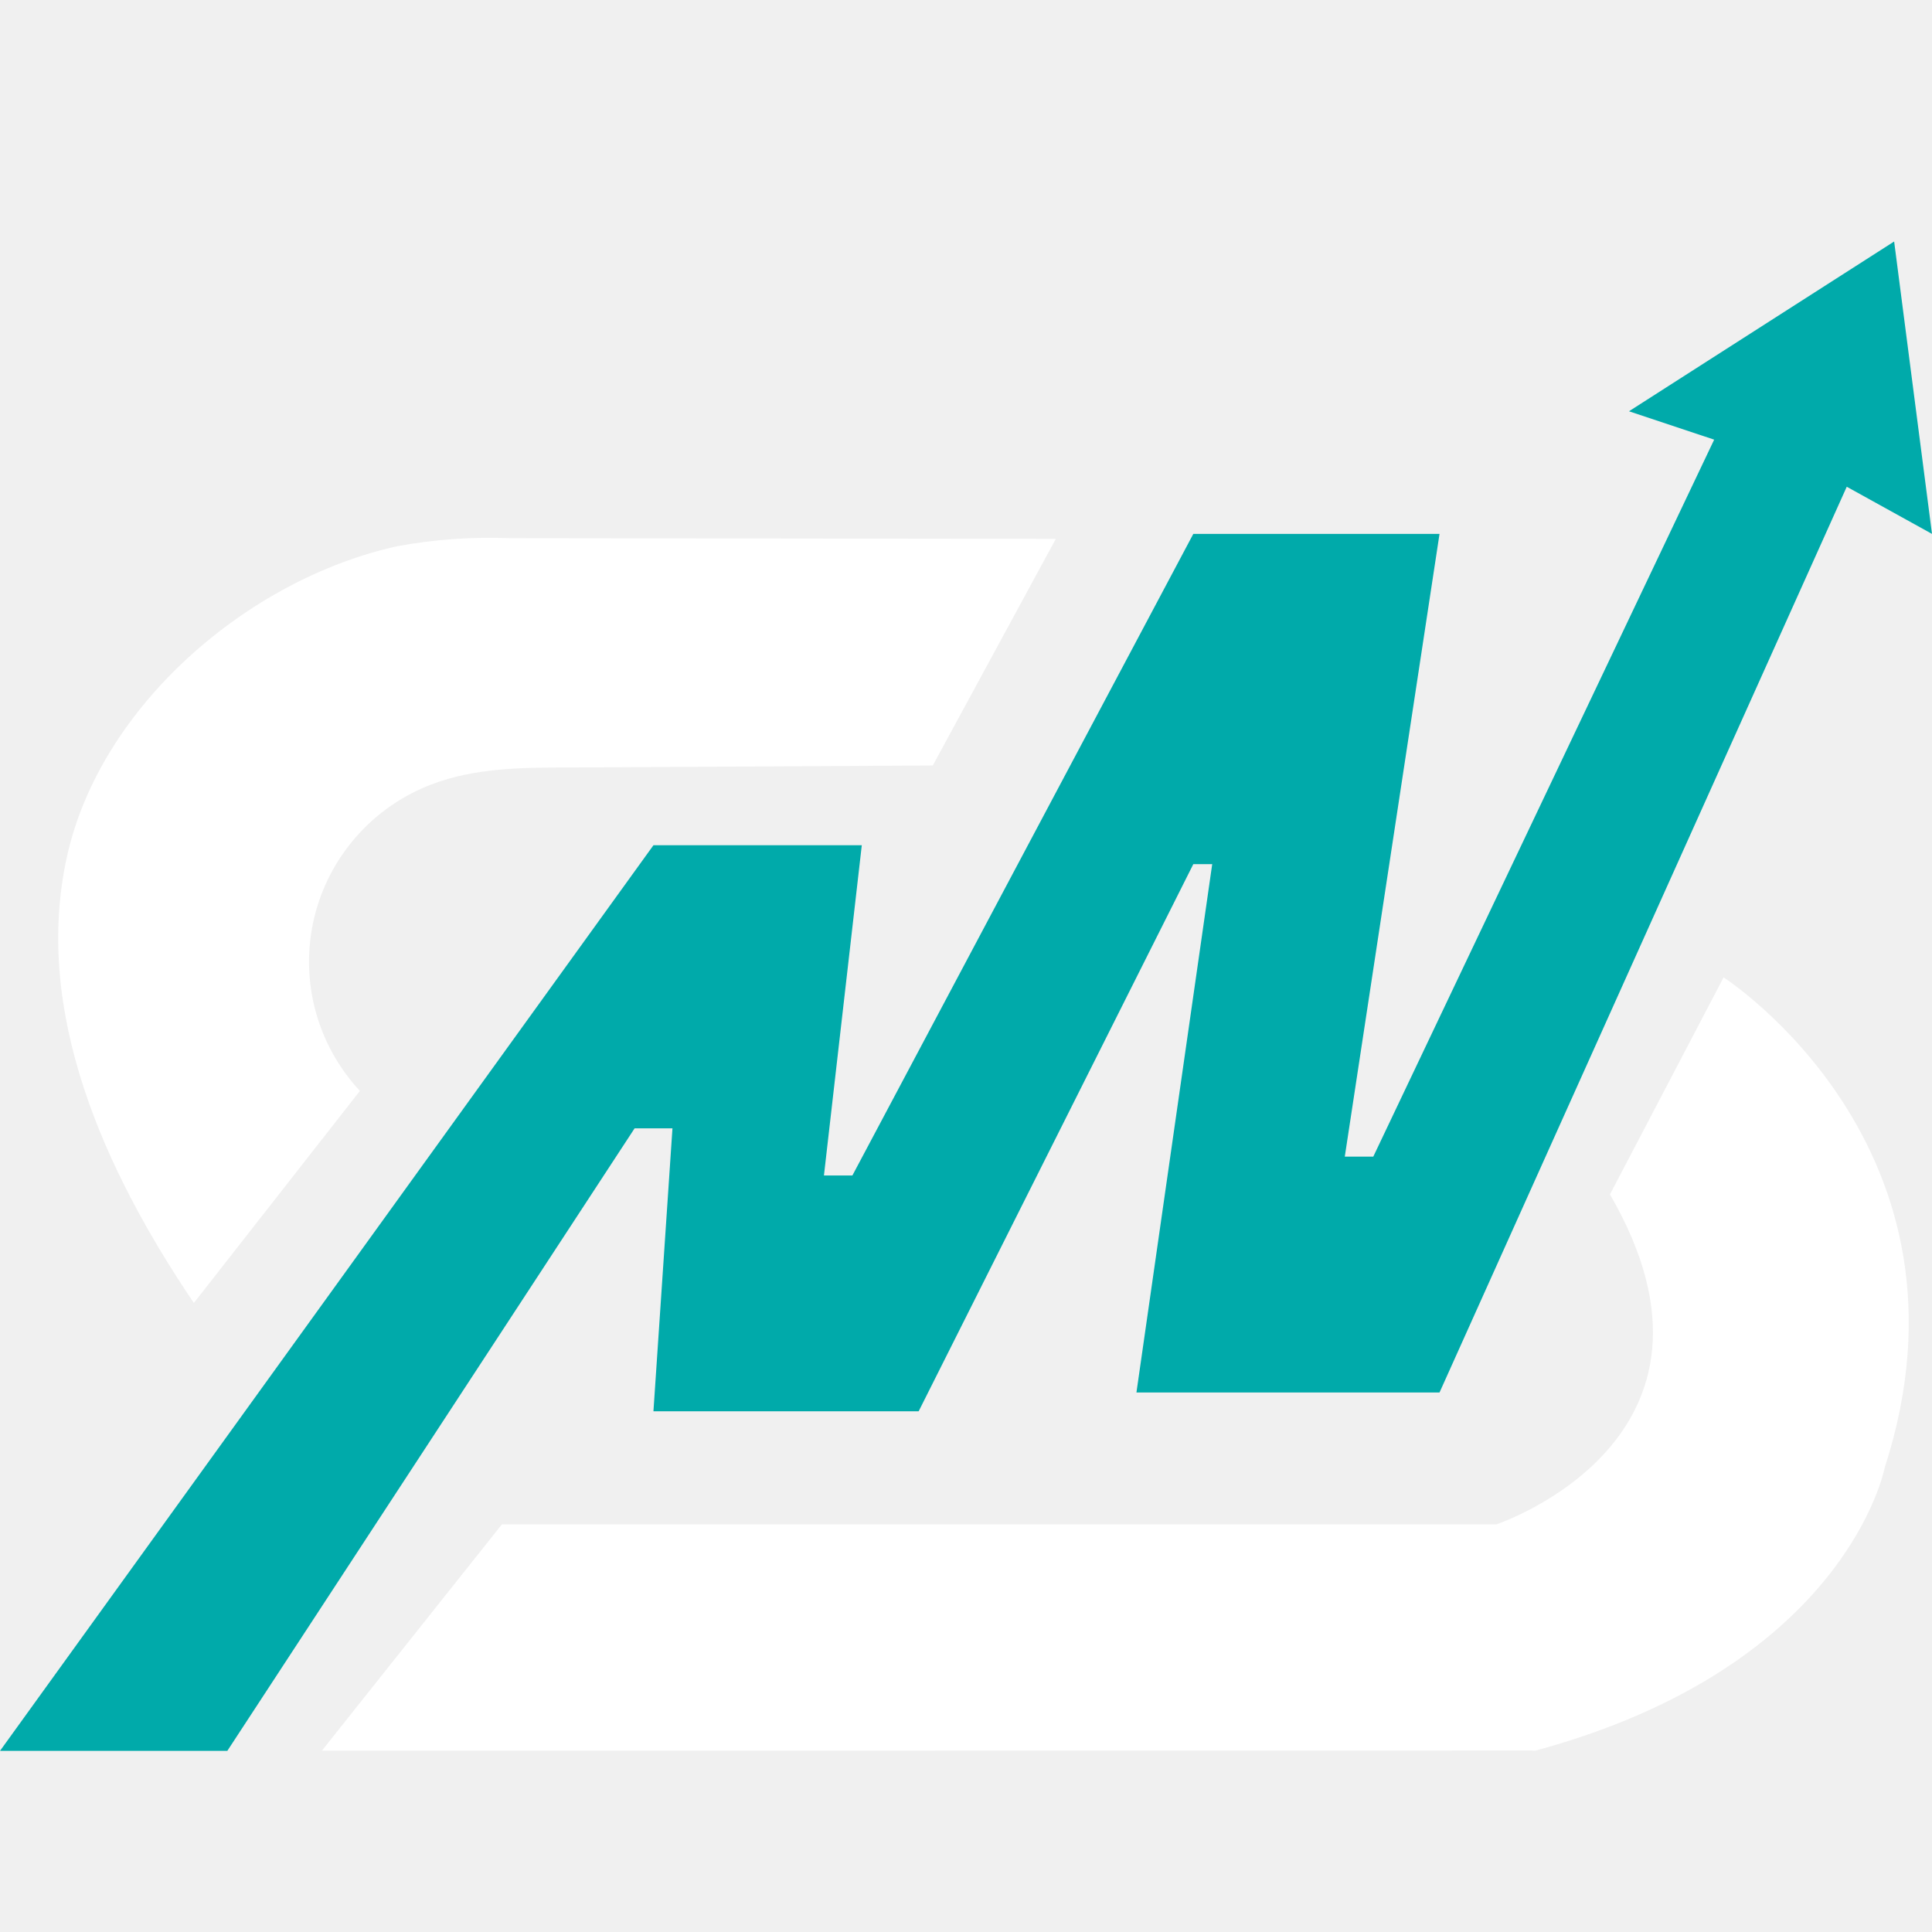
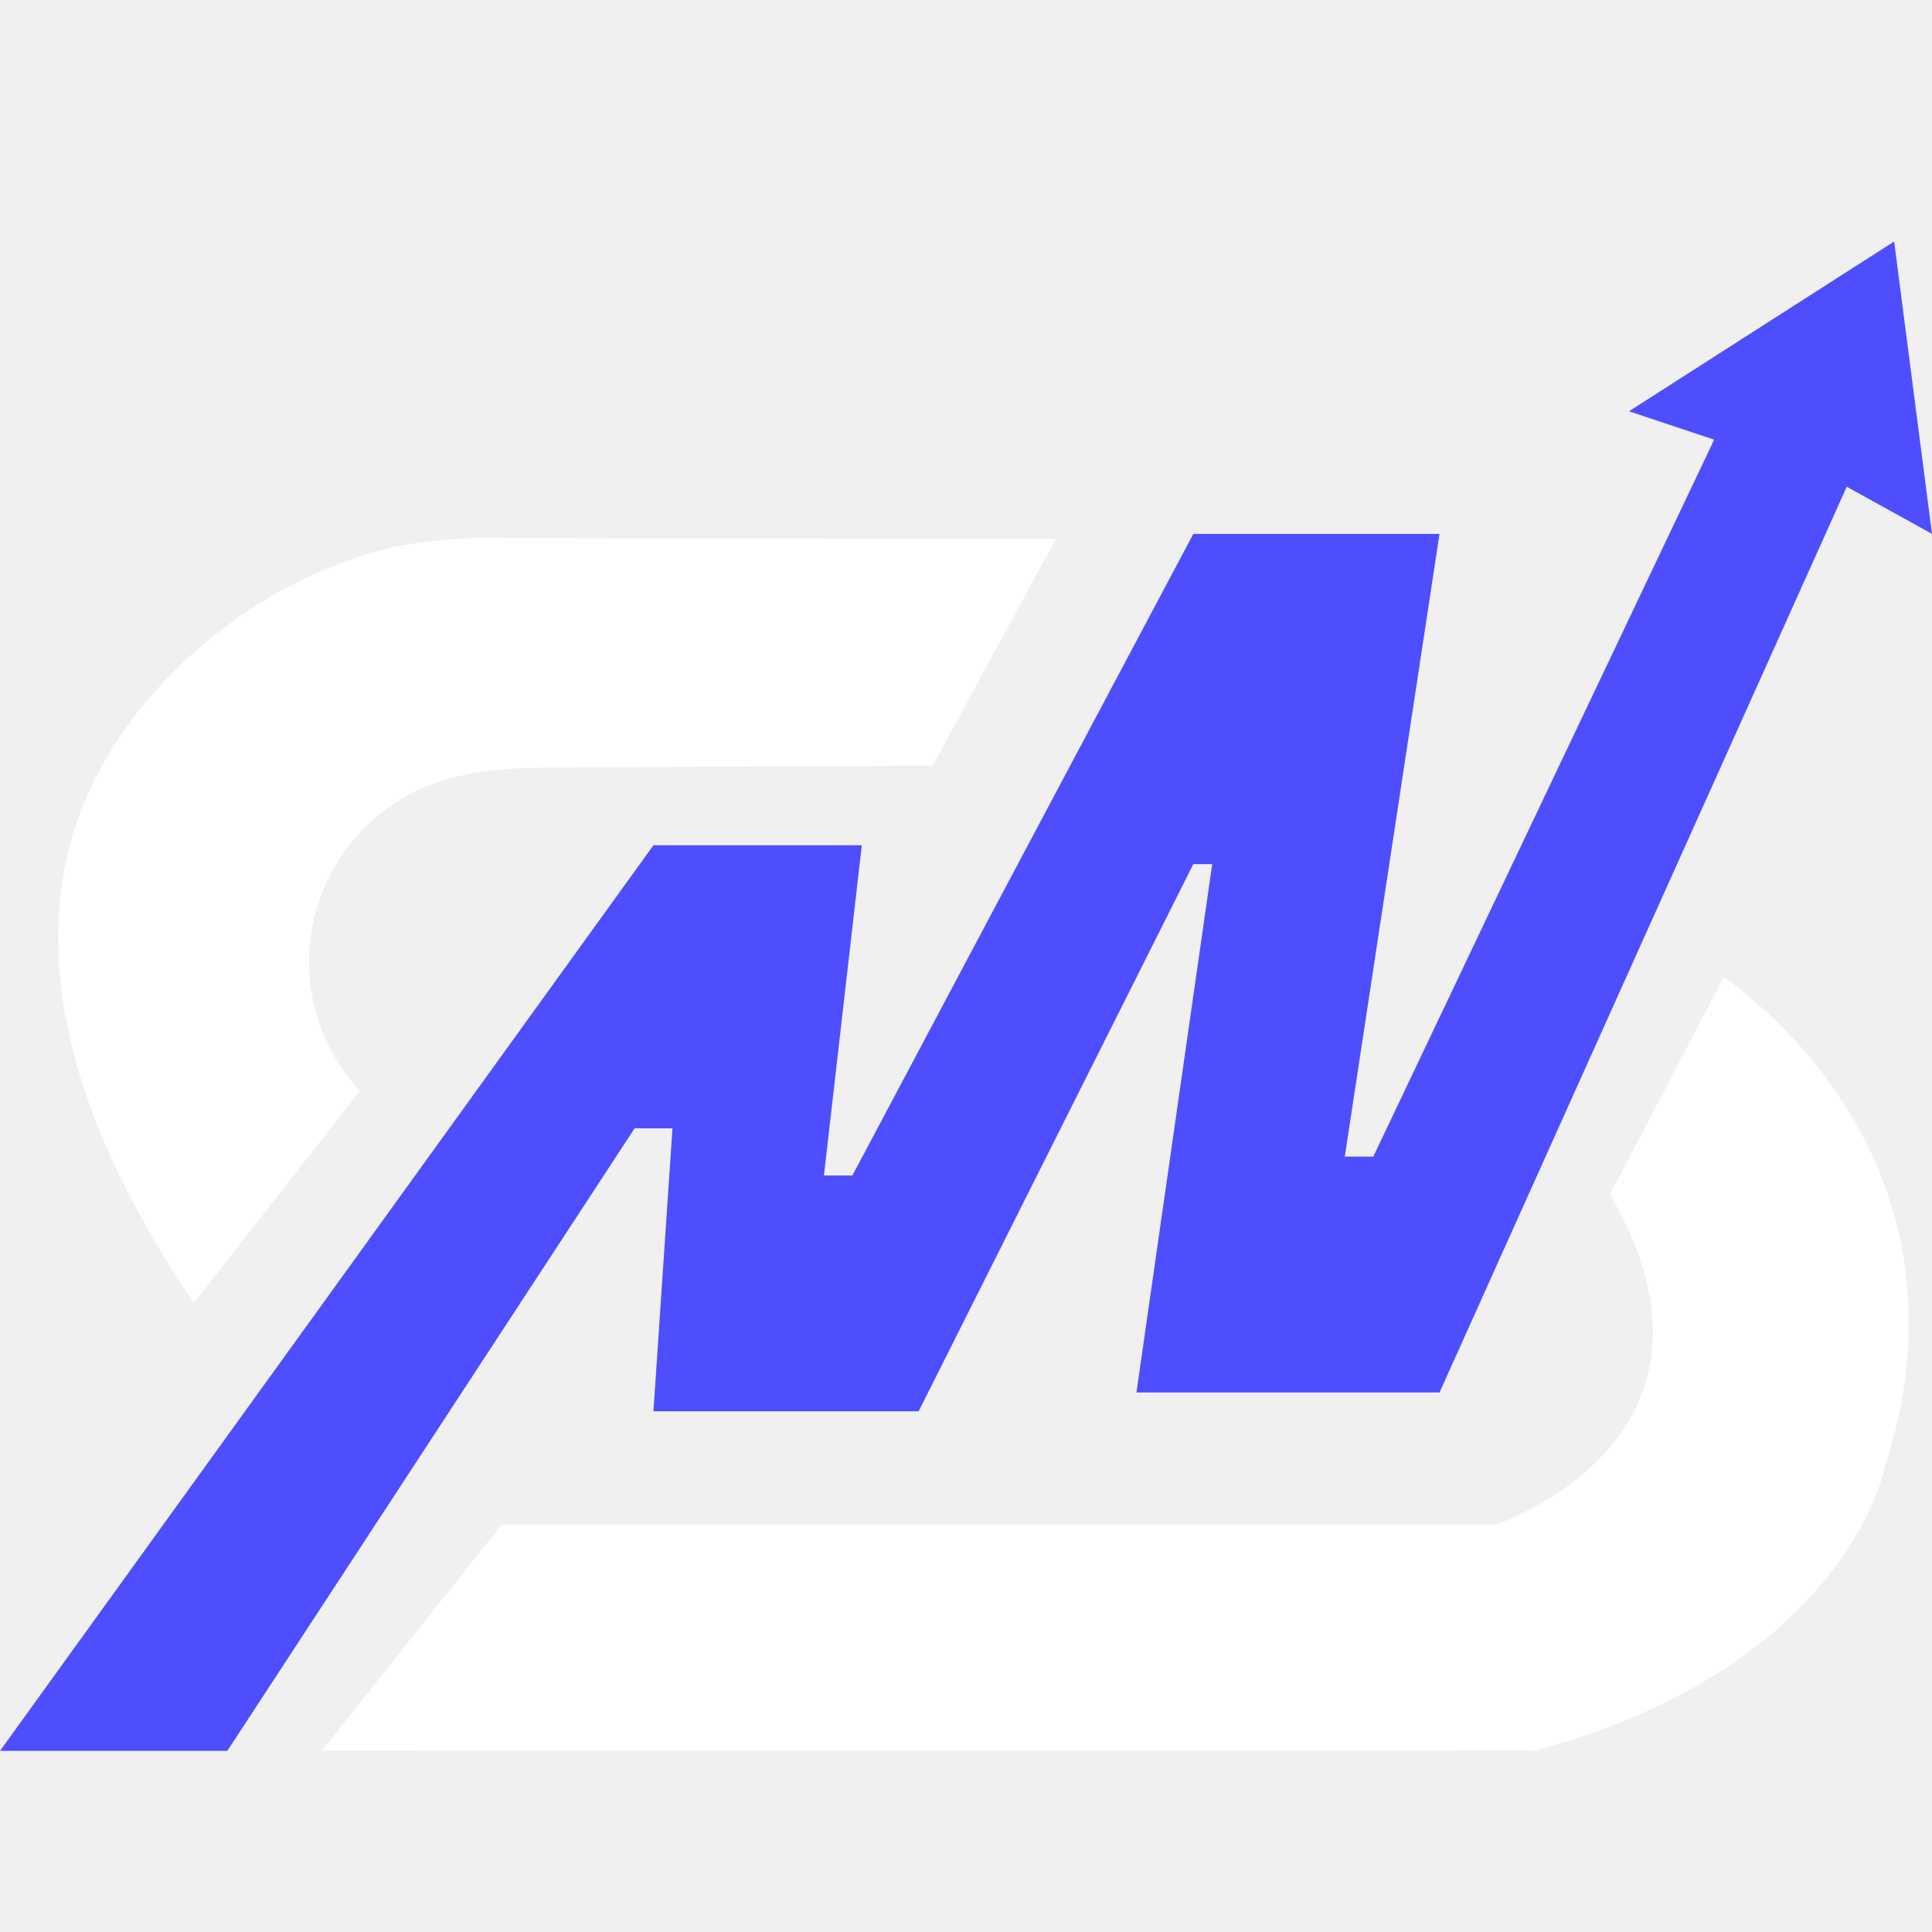
<svg xmlns="http://www.w3.org/2000/svg" width="32" height="32" viewBox="0 0 32 32" fill="none">
  <path d="M3.211 21.581C1.732 19.395 0.541 16.765 1.108 14.193C1.657 11.696 4.109 9.588 6.585 9.046C7.195 8.934 7.817 8.89 8.437 8.914L17.488 8.925L15.45 12.679L9.377 12.712C8.629 12.712 7.861 12.723 7.161 12.987C6.676 13.169 6.244 13.467 5.903 13.855C5.561 14.243 5.321 14.708 5.202 15.21C5.084 15.712 5.091 16.235 5.223 16.734C5.356 17.233 5.609 17.691 5.961 18.069L3.211 21.581Z" fill="white" />
  <path d="M5.332 28.996L8.313 25.248H24.785C24.785 25.248 29.019 23.841 26.666 19.783L28.548 16.189C28.548 16.189 32.936 19.002 31.215 24.315C31.215 24.315 30.59 27.594 25.439 28.994C25.42 28.997 25.401 28.997 25.382 28.994L5.332 28.996Z" fill="white" />
-   <path d="M3.765 29H0L10.823 14H14.274L13.647 19.47H14.118L19.765 8.843H23.843L22.274 19.157H22.746L28.392 7.282L26.981 6.812L31.373 4L32 8.843L30.588 8.062L23.843 23.064H18.823L20.078 14.313H19.765L15.216 23.375H10.823L11.138 18.689H10.511L3.765 29Z" fill="#00AAAA" />
+   <path d="M3.765 29H0L10.823 14H14.274L13.647 19.47H14.118L19.765 8.843H23.843L22.274 19.157H22.746L28.392 7.282L26.981 6.812L31.373 4L32 8.843L30.588 8.062L23.843 23.064H18.823L20.078 14.313H19.765L15.216 23.375H10.823L11.138 18.689H10.511L3.765 29Z" fill="#4e4eff" />
</svg>
